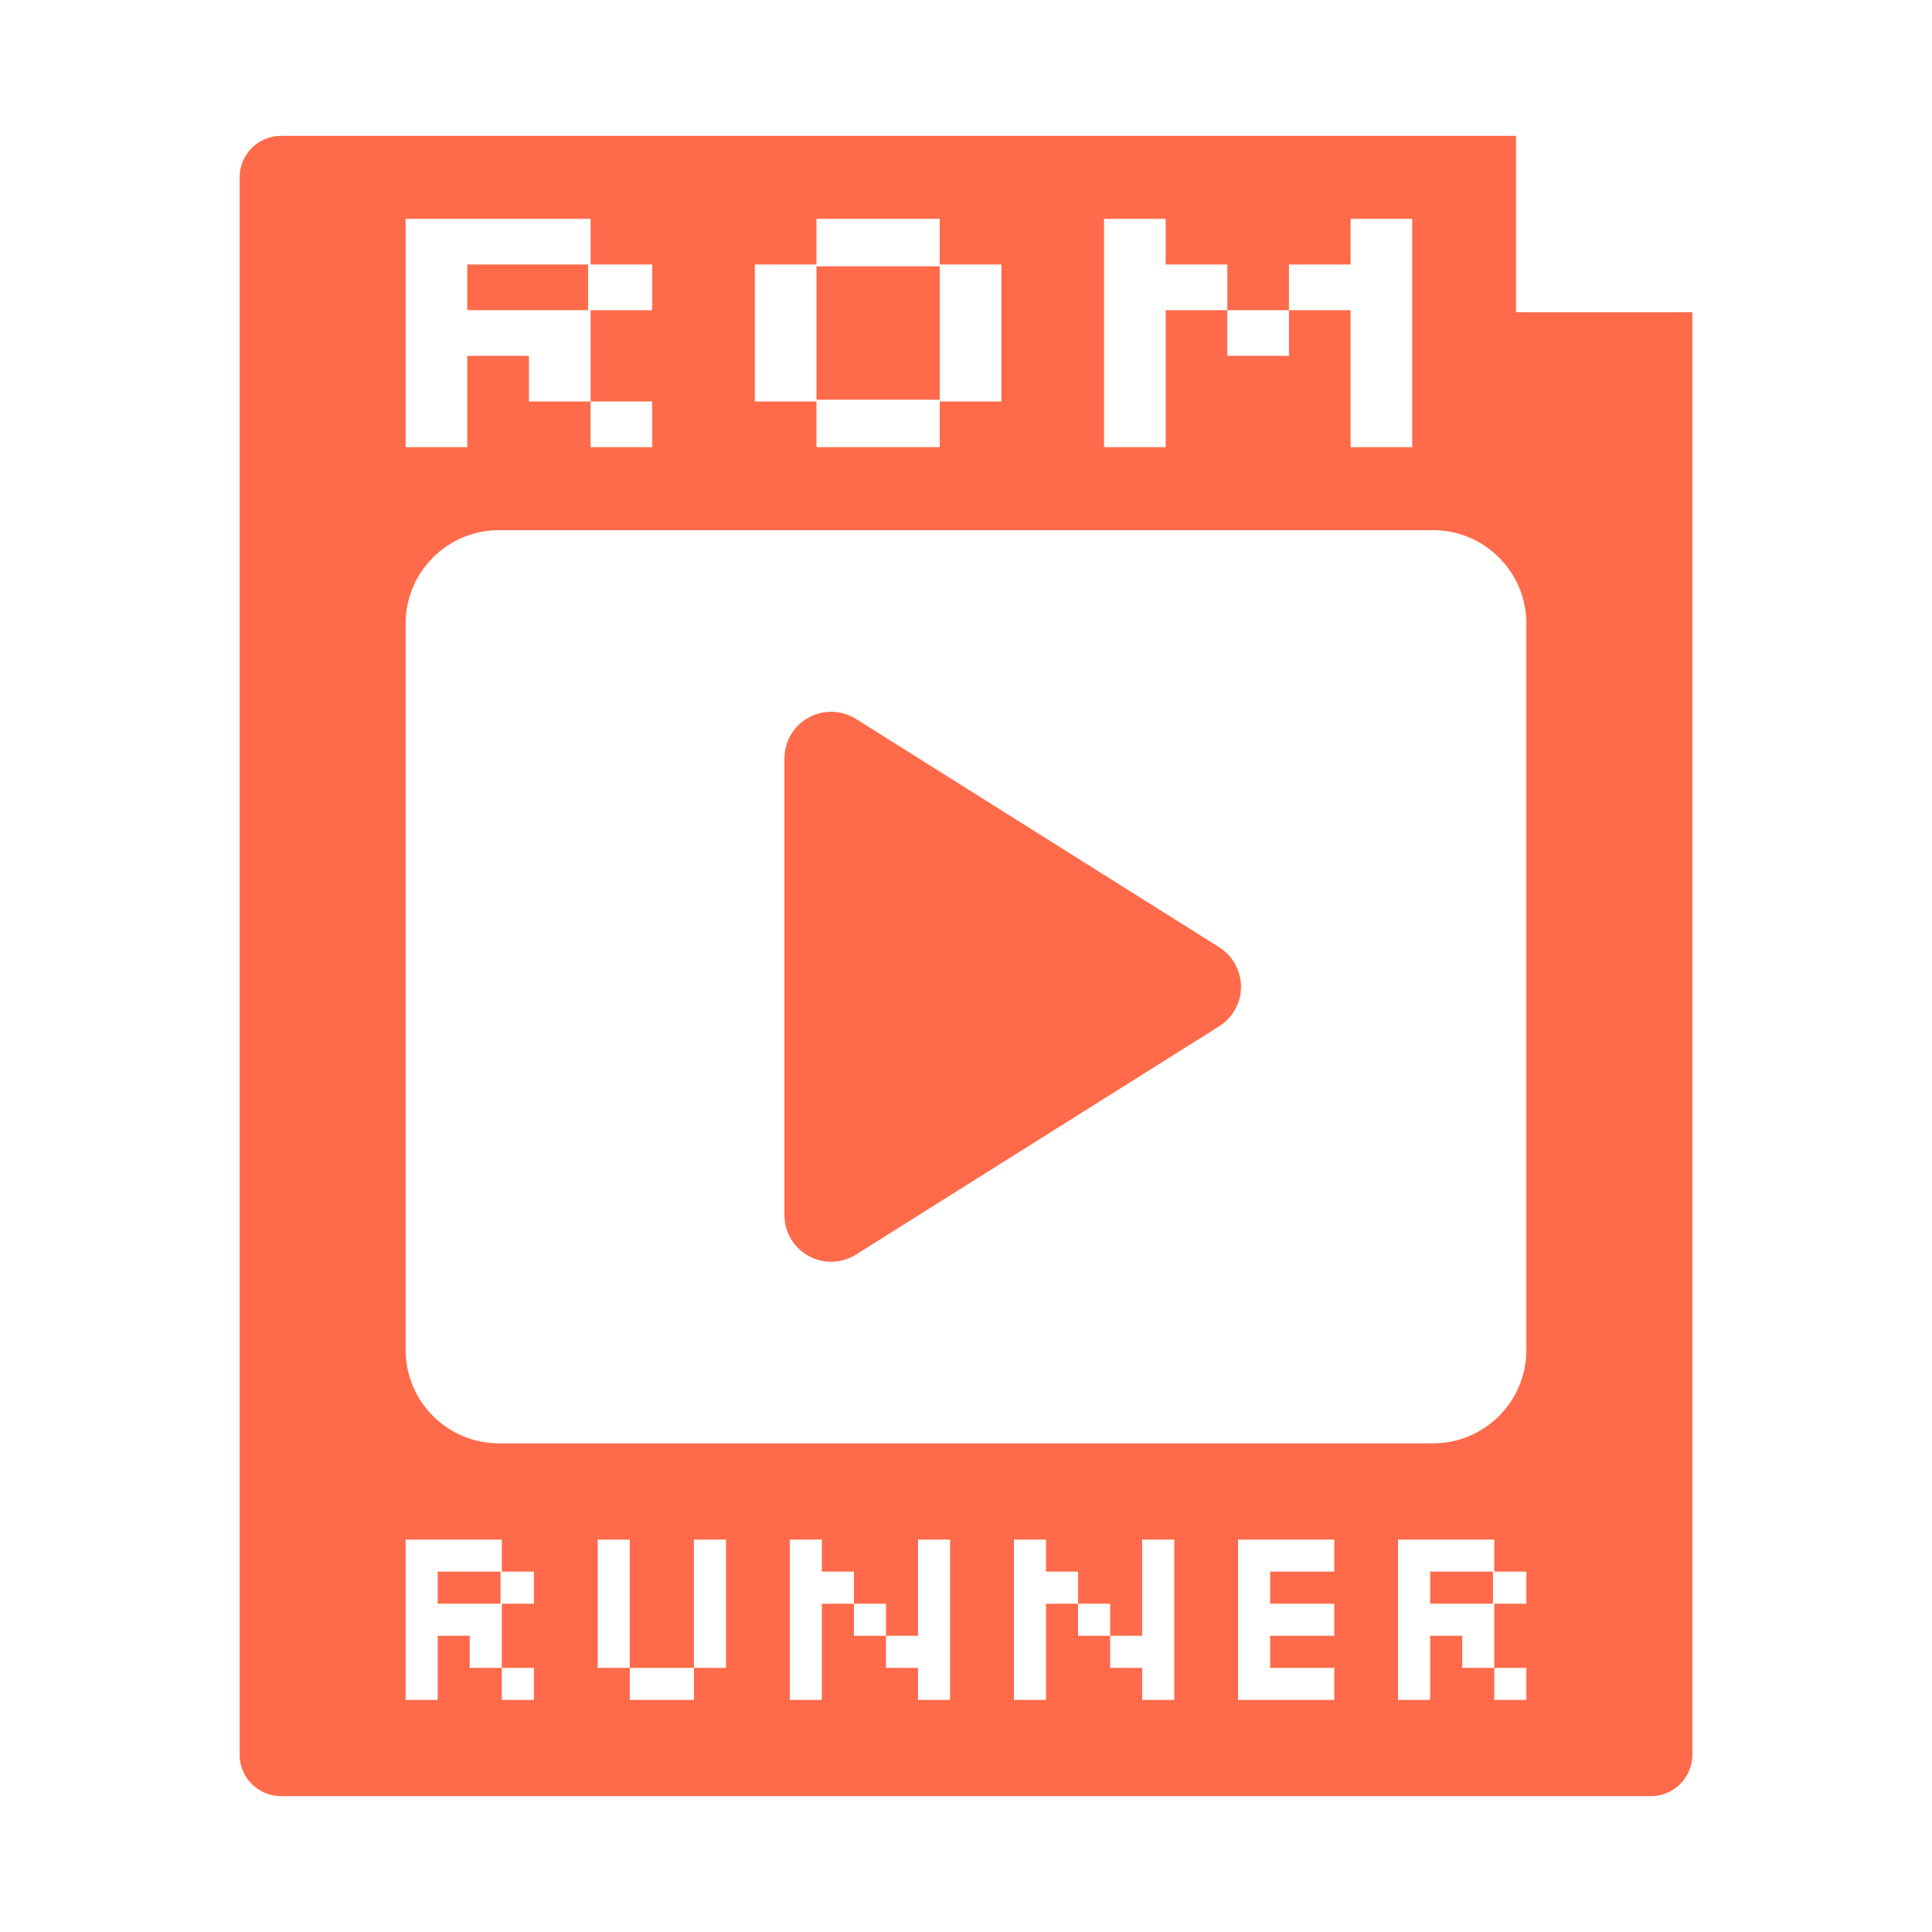
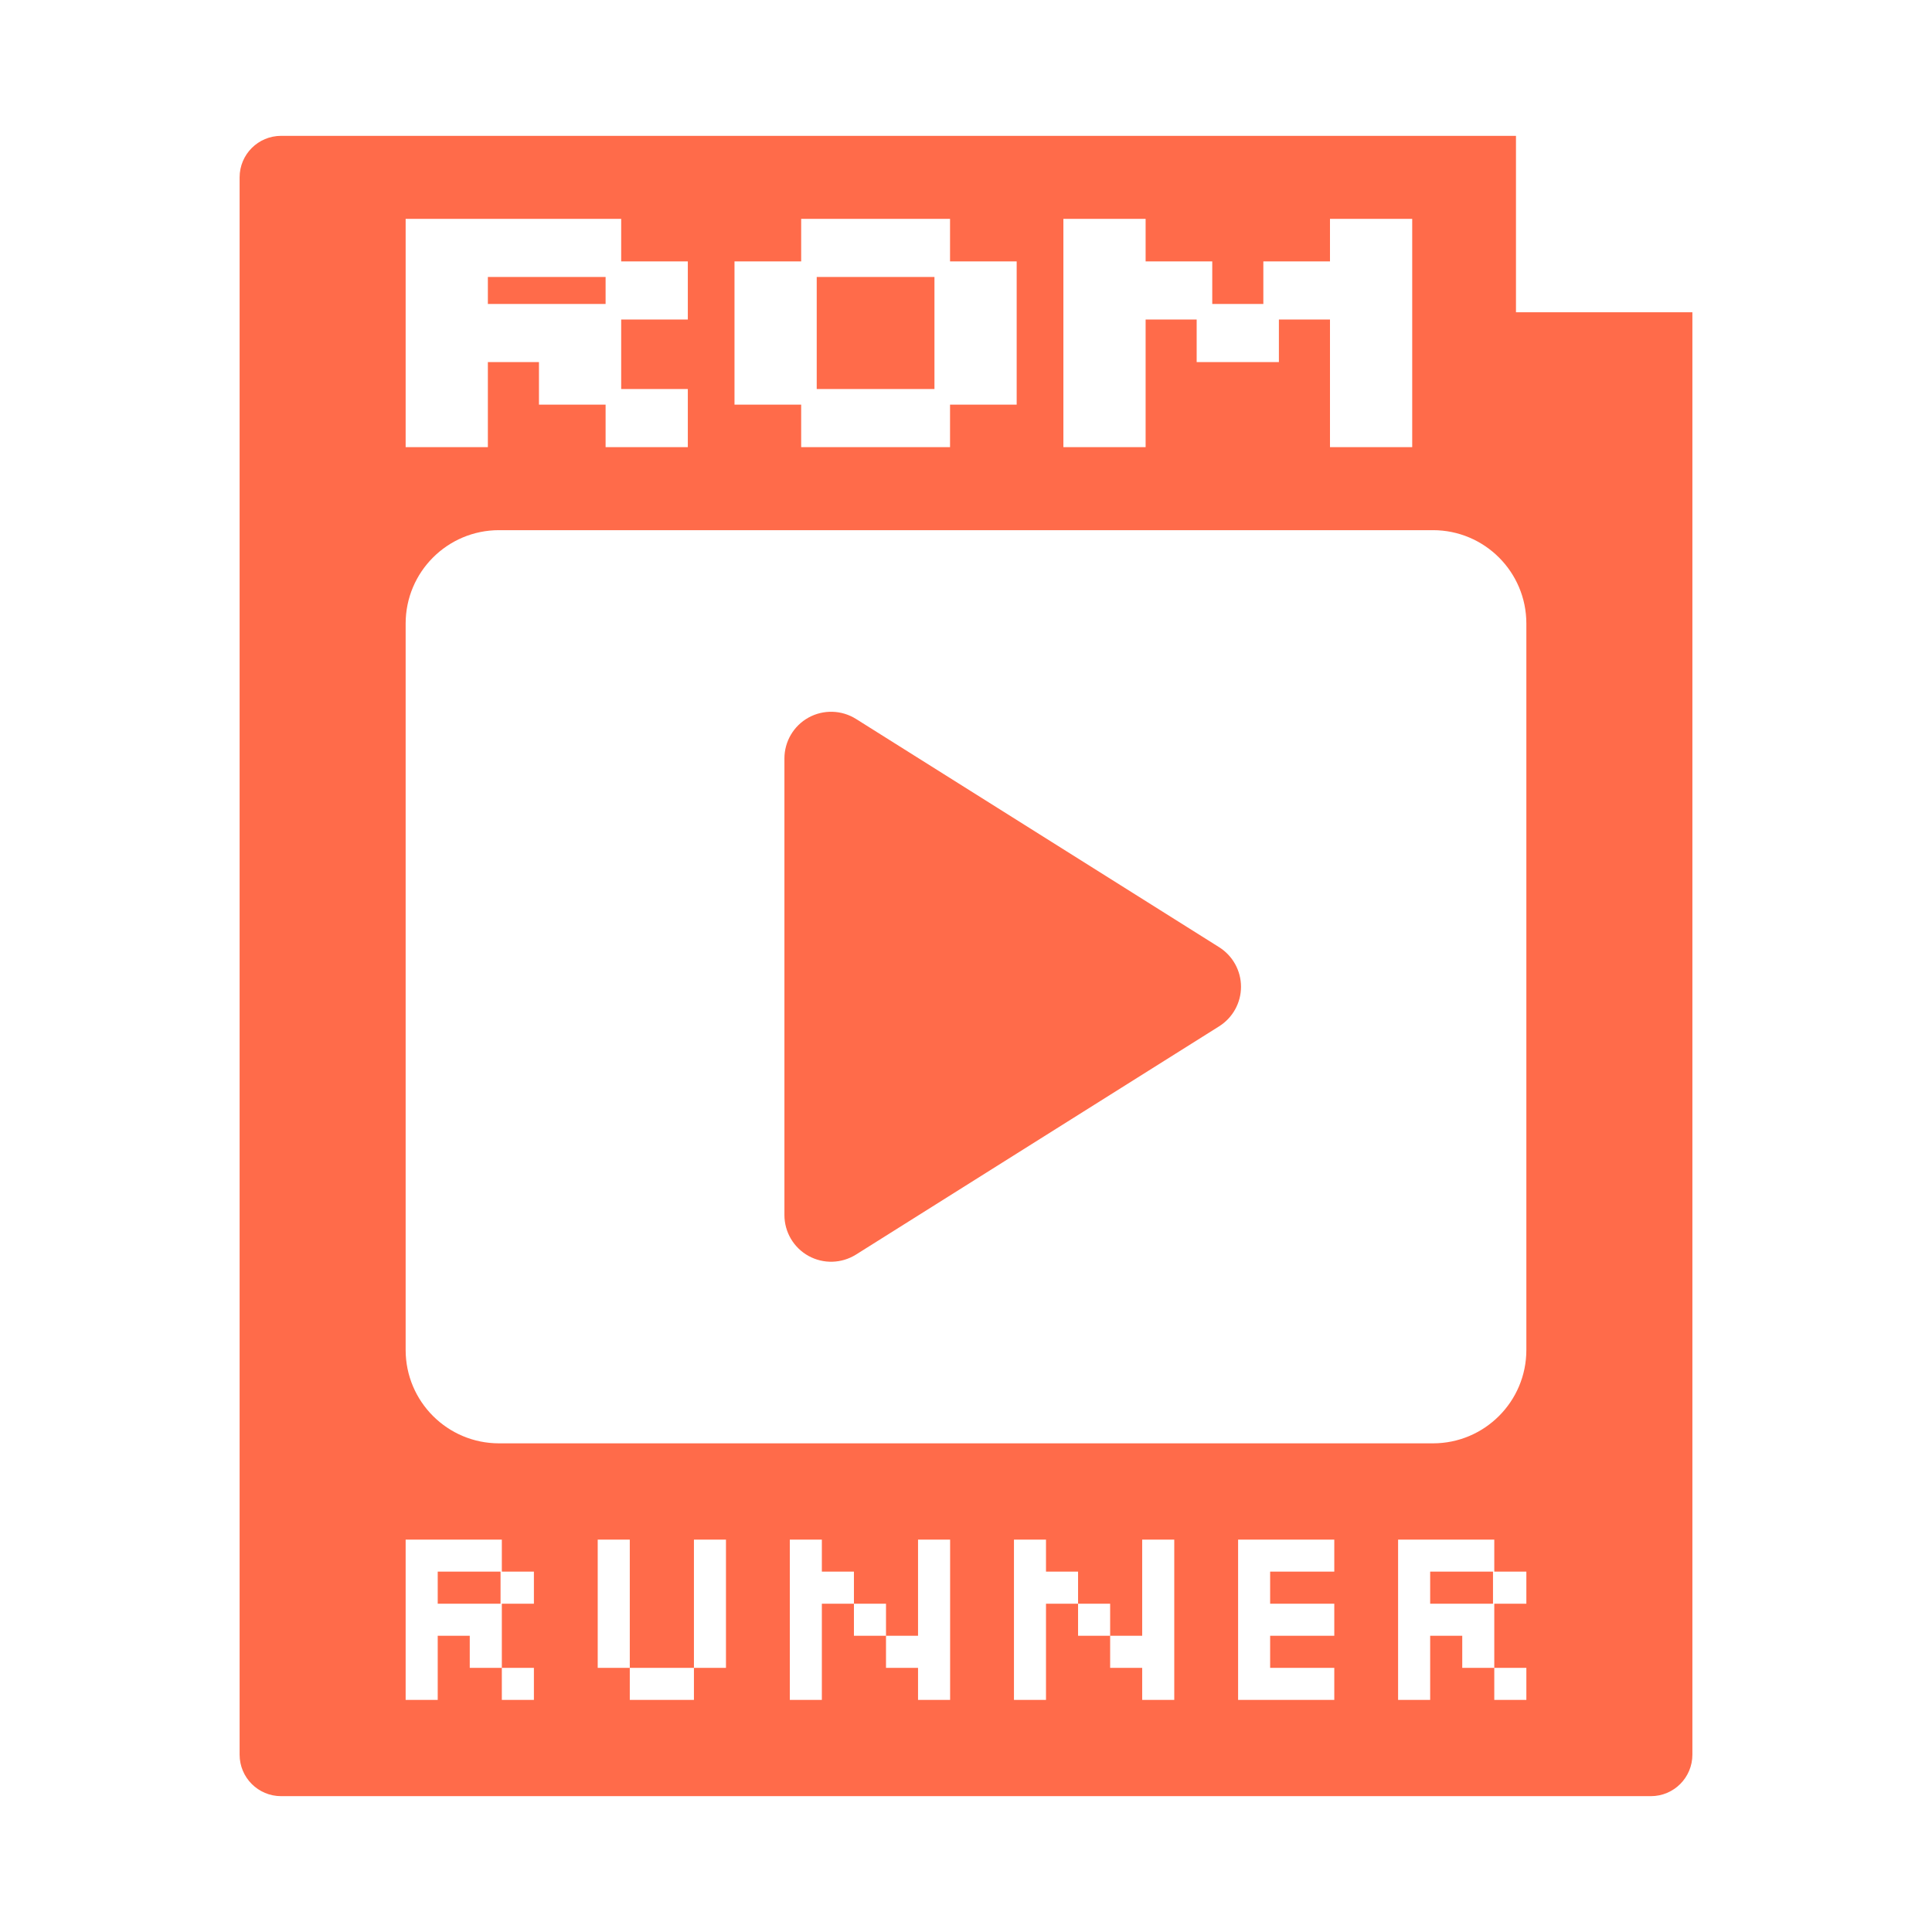
<svg xmlns="http://www.w3.org/2000/svg" viewBox="0 0 512 512">
  <g fill="#FF6B4A">
-     <path fill-rule="evenodd" d="M63.50,47.00C63.50,40.92 68.42,36.00 74.50,36.00L401.75,36.00L401.75,82.75L448.50,82.75L448.50,465.00C448.50,471.08 443.58,476.00 437.50,476.00L74.50,476.00C68.42,476.00 63.50,471.08 63.50,465.00ZM107.50,118.50L107.50,58.00L156.51,58.00L156.51,70.10L172.84,70.10L172.84,82.20L156.51,82.20L156.51,106.40L172.84,106.40L172.84,118.50L156.51,118.50L156.51,106.40L140.17,106.40L140.17,94.30L123.83,94.30L123.83,118.50ZM123.83,82.20L155.85,82.20L155.85,70.10L123.83,70.10ZM216.37,118.50L216.37,106.40L200.04,106.40L200.04,70.10L216.37,70.10L216.37,58.00L249.04,58.00L249.04,70.10L265.38,70.10L265.38,106.40L249.04,106.40L249.04,118.50ZM216.37,105.92L249.04,105.92L249.04,70.58L216.37,70.58ZM292.58,118.50L292.58,58.00L308.91,58.00L308.91,70.10L325.25,70.10L325.25,82.20L341.58,82.20L341.58,94.30L325.25,94.30L325.25,82.20L308.91,82.20L308.91,118.50ZM357.92,118.50L357.92,82.20L341.58,82.20L341.58,70.10L357.92,70.10L357.92,58.00L374.25,58.00L374.25,118.50ZM107.50,450.49L107.50,408.01L132.99,408.01L132.99,416.50L141.49,416.50L141.49,425.00L132.99,425.00L132.99,442.00L141.49,442.00L141.49,450.49L132.99,450.49L132.99,442.00L124.49,442.00L124.49,433.50L116.00,433.50L116.00,450.49ZM116.00,425.00L132.65,425.00L132.65,416.50L116.00,416.50ZM166.90,450.49L166.90,442.00L158.40,442.00L158.40,408.01L166.90,408.01L166.90,442.00L183.90,442.00L183.90,450.49ZM183.90,442.00L183.90,408.01L192.39,408.01L192.39,442.00ZM209.31,450.49L209.31,408.01L217.80,408.01L217.80,416.50L226.30,416.50L226.30,425.00L234.80,425.00L234.80,433.50L243.29,433.50L243.29,408.01L251.79,408.01L251.79,450.49L243.29,450.49L243.29,442.00L234.80,442.00L234.80,433.50L226.30,433.50L226.30,425.00L217.80,425.00L217.80,450.49ZM268.71,450.49L268.71,408.01L277.20,408.01L277.20,416.50L285.70,416.50L285.70,425.00L294.20,425.00L294.20,433.50L302.69,433.50L302.69,408.01L311.19,408.01L311.19,450.49L302.69,450.49L302.69,442.00L294.20,442.00L294.20,433.50L285.70,433.50L285.70,425.00L277.20,425.00L277.20,450.49ZM328.11,450.49L328.11,408.01L353.60,408.01L353.60,416.50L336.60,416.50L336.60,425.00L353.60,425.00L353.60,433.50L336.60,433.50L336.60,442.00L353.60,442.00L353.60,450.49ZM370.51,450.49L370.51,408.01L396.00,408.01L396.00,416.50L404.50,416.50L404.50,425.00L396.00,425.00L396.00,442.00L404.50,442.00L404.50,450.49L396.00,450.49L396.00,442.00L387.51,442.00L387.51,433.50L379.01,433.50L379.01,450.49ZM379.01,425.00L395.66,425.00L395.66,416.50L379.01,416.50ZM379.75,140.50C393.42,140.50 404.50,151.58 404.50,165.25L404.50,357.75C404.50,371.42 393.42,382.50 379.75,382.50L132.25,382.50C118.58,382.50 107.50,371.42 107.50,357.75L107.50,165.25C107.50,151.58 118.58,140.50 132.25,140.50ZM207.88,201.00C207.88,196.50 210.32,192.35 214.26,190.17C218.21,187.99 223.02,188.13 226.84,190.52L323.09,251.02C326.69,253.29 328.88,257.24 328.88,261.50C328.88,265.76 326.69,269.71 323.09,271.98L226.84,332.48C223.02,334.87 218.21,335.01 214.26,332.83C210.32,330.65 207.88,326.50 207.88,322.00Z" />
+     <path fill-rule="evenodd" d="M63.50,47.00C63.50,40.92 68.42,36.00 74.50,36.00L401.75,36.00L401.75,82.75L448.50,82.75L448.50,465.00C448.50,471.08 443.58,476.00 437.50,476.00L74.50,476.00C68.42,476.00 63.50,471.08 63.50,465.00ZM164.62,58.00L164.62,69.27L182.28,69.27L182.28,84.68L164.62,84.68L164.62,103.10L182.28,103.10L182.28,118.50L160.49,118.50L160.49,107.23L142.83,107.23L142.83,95.95L129.29,95.95L129.29,118.50L107.50,118.50L107.50,58.00ZM160.49,80.55L160.49,73.40L129.29,73.40L129.29,80.55ZM251.77,58.00L251.77,69.27L269.43,69.27L269.43,107.23L251.77,107.23L251.77,118.50L212.32,118.50L212.32,107.23L194.65,107.23L194.65,69.27L212.32,69.27L212.32,58.00ZM216.44,73.40L216.44,103.10L247.64,103.10L247.64,73.40ZM317.13,84.68L303.60,84.68L303.60,118.50L281.81,118.50L281.81,58.00L303.60,58.00L303.60,69.27L321.26,69.27L321.26,80.55L334.80,80.55L334.80,69.27L352.46,69.27L352.46,58.00L374.25,58.00L374.25,118.50L352.46,118.50L352.46,84.68L338.92,84.68L338.92,95.95L317.13,95.95ZM107.50,450.49L107.50,408.01L132.99,408.01L132.99,416.50L141.49,416.50L141.49,425.00L132.99,425.00L132.99,442.00L141.49,442.00L141.49,450.49L132.99,450.49L132.99,442.00L124.49,442.00L124.49,433.50L116.00,433.50L116.00,450.49ZM116.00,425.00L132.65,425.00L132.65,416.50L116.00,416.50ZM166.90,450.49L166.90,442.00L158.40,442.00L158.40,408.01L166.90,408.01L166.90,442.00L183.90,442.00L183.90,450.49ZM183.90,442.00L183.90,408.01L192.39,408.01L192.39,442.00ZM209.31,450.49L209.31,408.01L217.80,408.01L217.80,416.50L226.30,416.50L226.30,425.00L234.80,425.00L234.80,433.50L243.29,433.50L243.29,408.01L251.79,408.01L251.79,450.49L243.29,450.49L243.29,442.00L234.80,442.00L234.80,433.50L226.30,433.50L226.30,425.00L217.80,425.00L217.80,450.49ZM268.71,450.49L268.71,408.01L277.20,408.01L277.20,416.50L285.70,416.50L285.70,425.00L294.20,425.00L294.20,433.50L302.69,433.50L302.69,408.01L311.19,408.01L311.19,450.49L302.69,450.49L302.69,442.00L294.20,442.00L294.20,433.50L285.70,433.50L285.70,425.00L277.20,425.00L277.20,450.49ZM328.11,450.49L328.11,408.01L353.60,408.01L353.60,416.50L336.60,416.50L336.60,425.00L353.60,425.00L353.60,433.50L336.60,433.50L336.60,442.00L353.60,442.00L353.60,450.49ZM370.51,450.49L370.51,408.01L396.00,408.01L396.00,416.50L404.50,416.50L404.50,425.00L396.00,425.00L396.00,442.00L404.50,442.00L404.50,450.49L396.00,450.49L396.00,442.00L387.51,442.00L387.51,433.50L379.01,433.50L379.01,450.49ZM379.01,425.00L395.66,425.00L395.66,416.50L379.01,416.50ZM379.75,140.50C393.42,140.50 404.50,151.58 404.50,165.25L404.50,357.75C404.50,371.42 393.42,382.50 379.75,382.50L132.25,382.50C118.58,382.50 107.50,371.42 107.50,357.75L107.50,165.25C107.50,151.58 118.58,140.50 132.25,140.50ZM207.88,201.00C207.88,196.50 210.32,192.35 214.26,190.17C218.21,187.99 223.02,188.13 226.84,190.52L323.09,251.02C326.69,253.29 328.88,257.24 328.88,261.50C328.88,265.76 326.69,269.71 323.09,271.98L226.84,332.48C223.02,334.87 218.21,335.01 214.26,332.83C210.32,330.65 207.88,326.50 207.88,322.00Z" />
  </g>
</svg>
